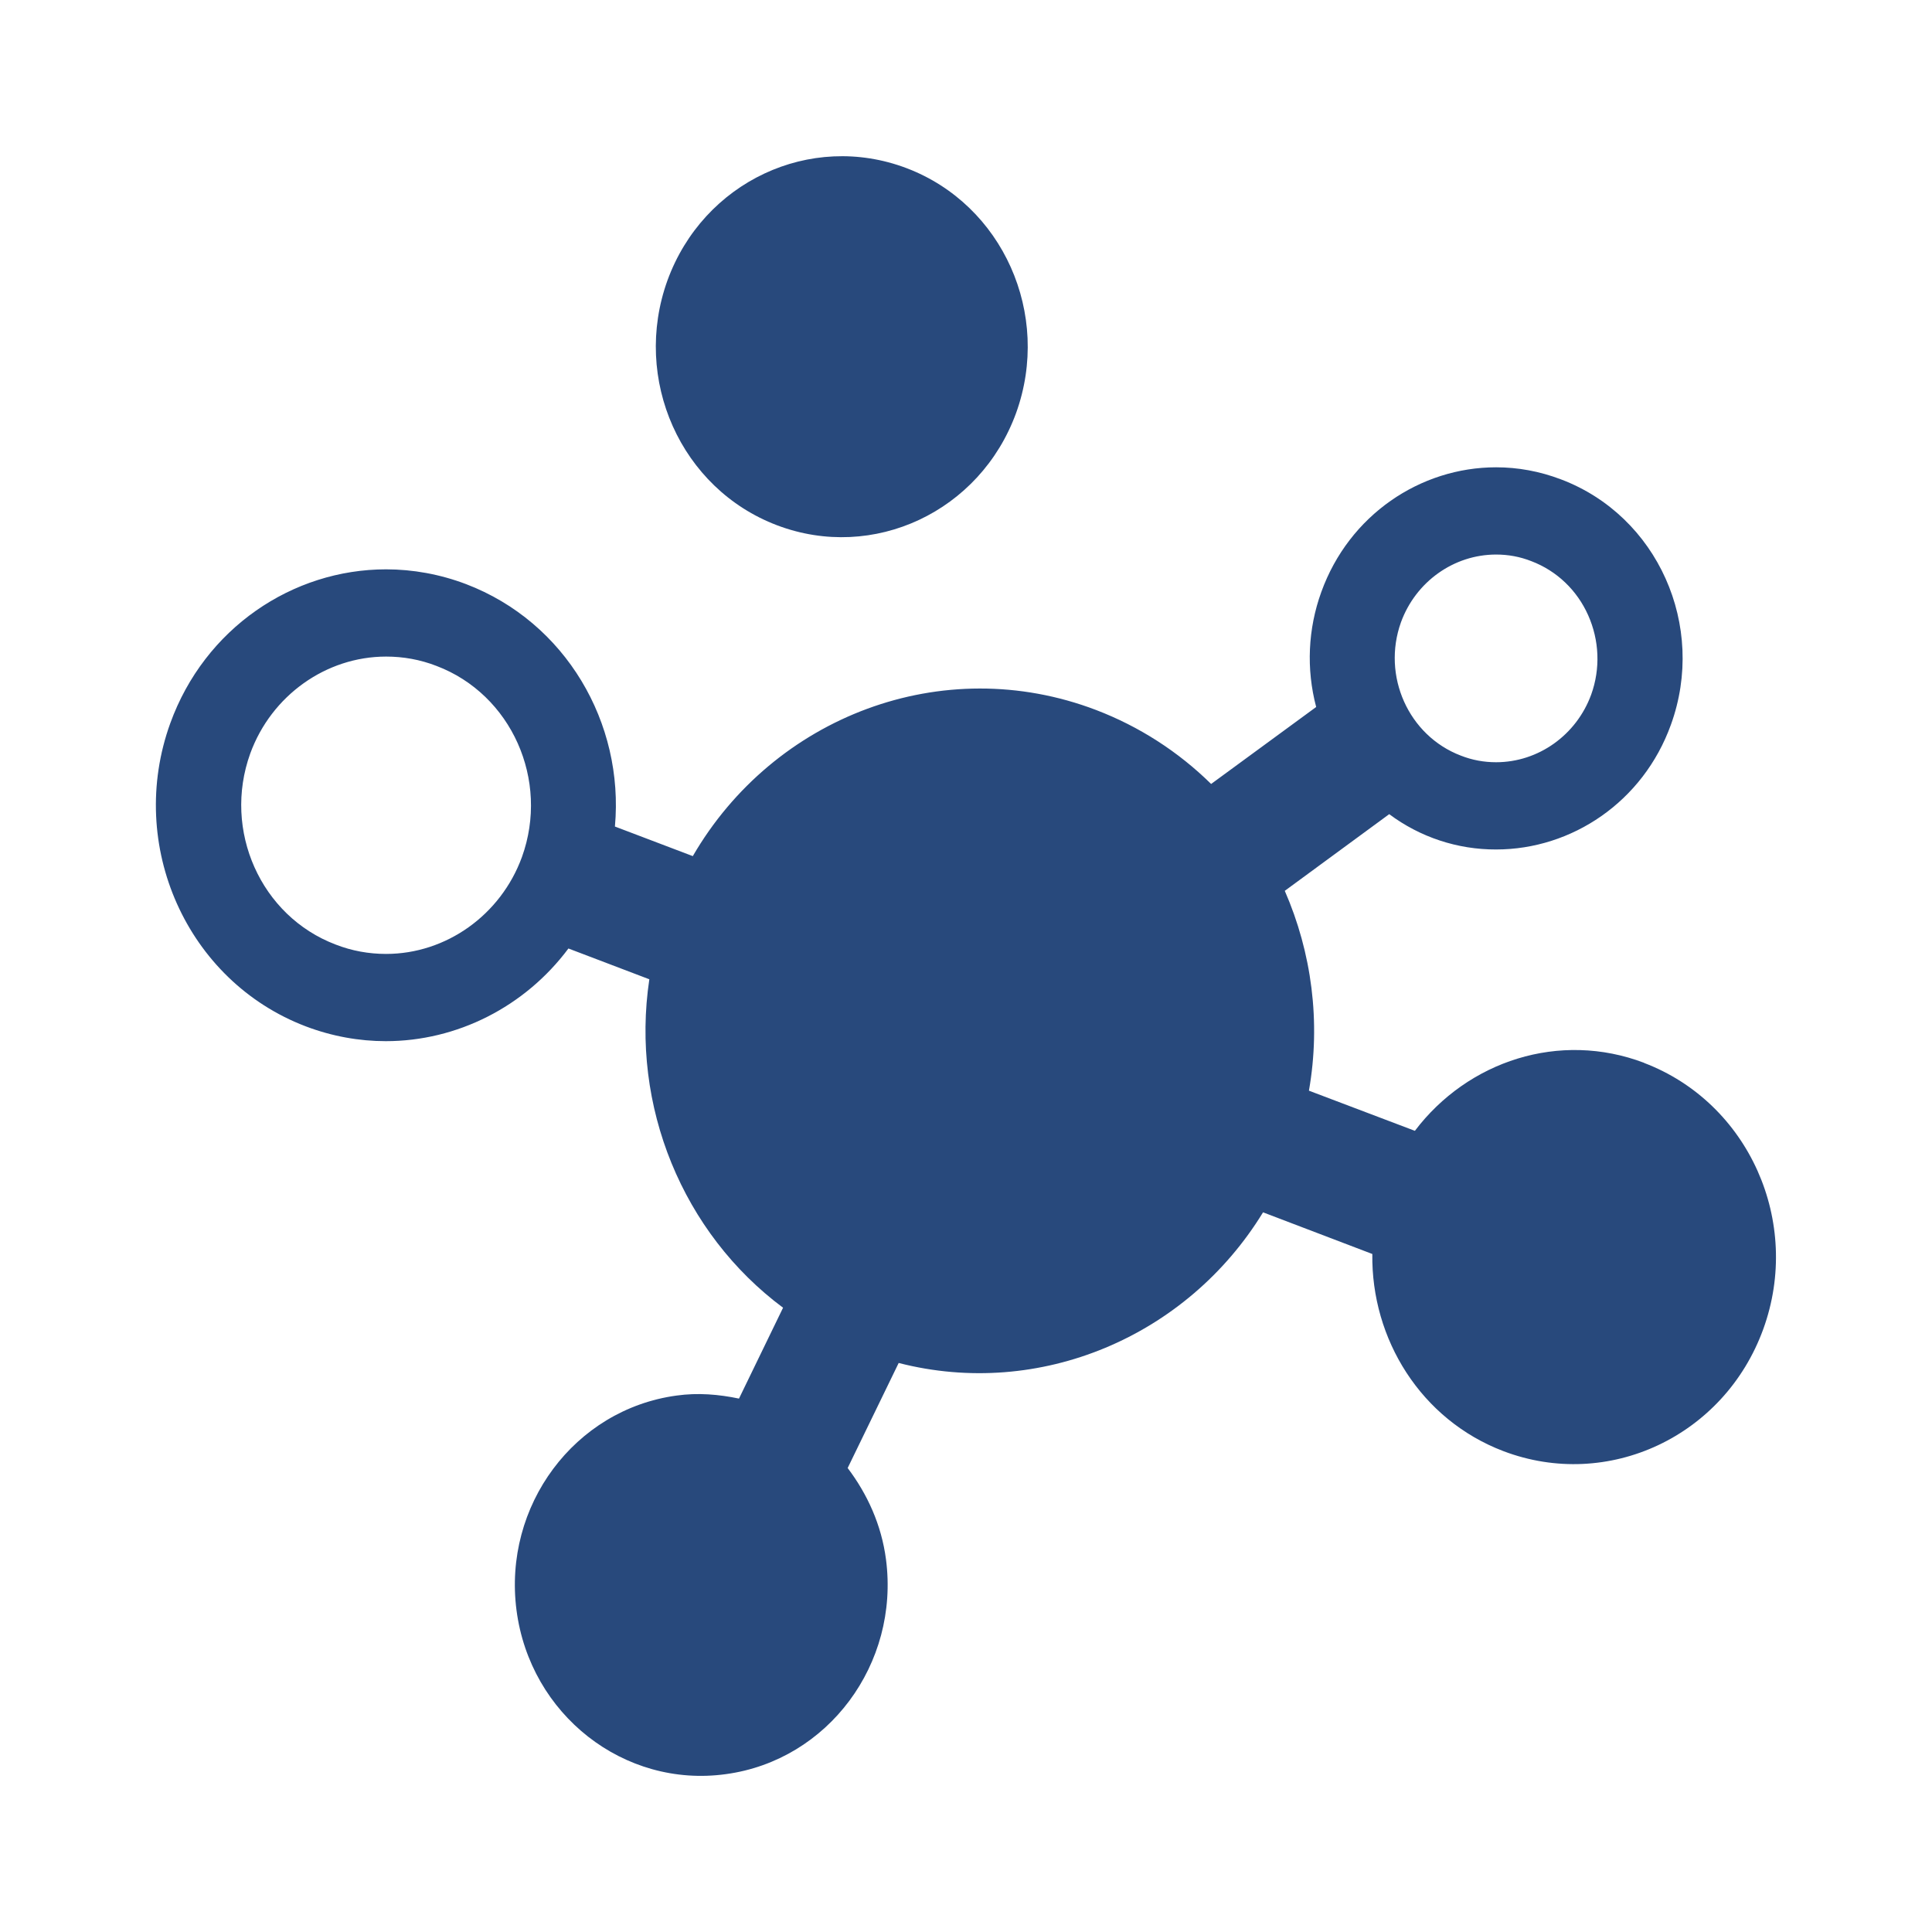
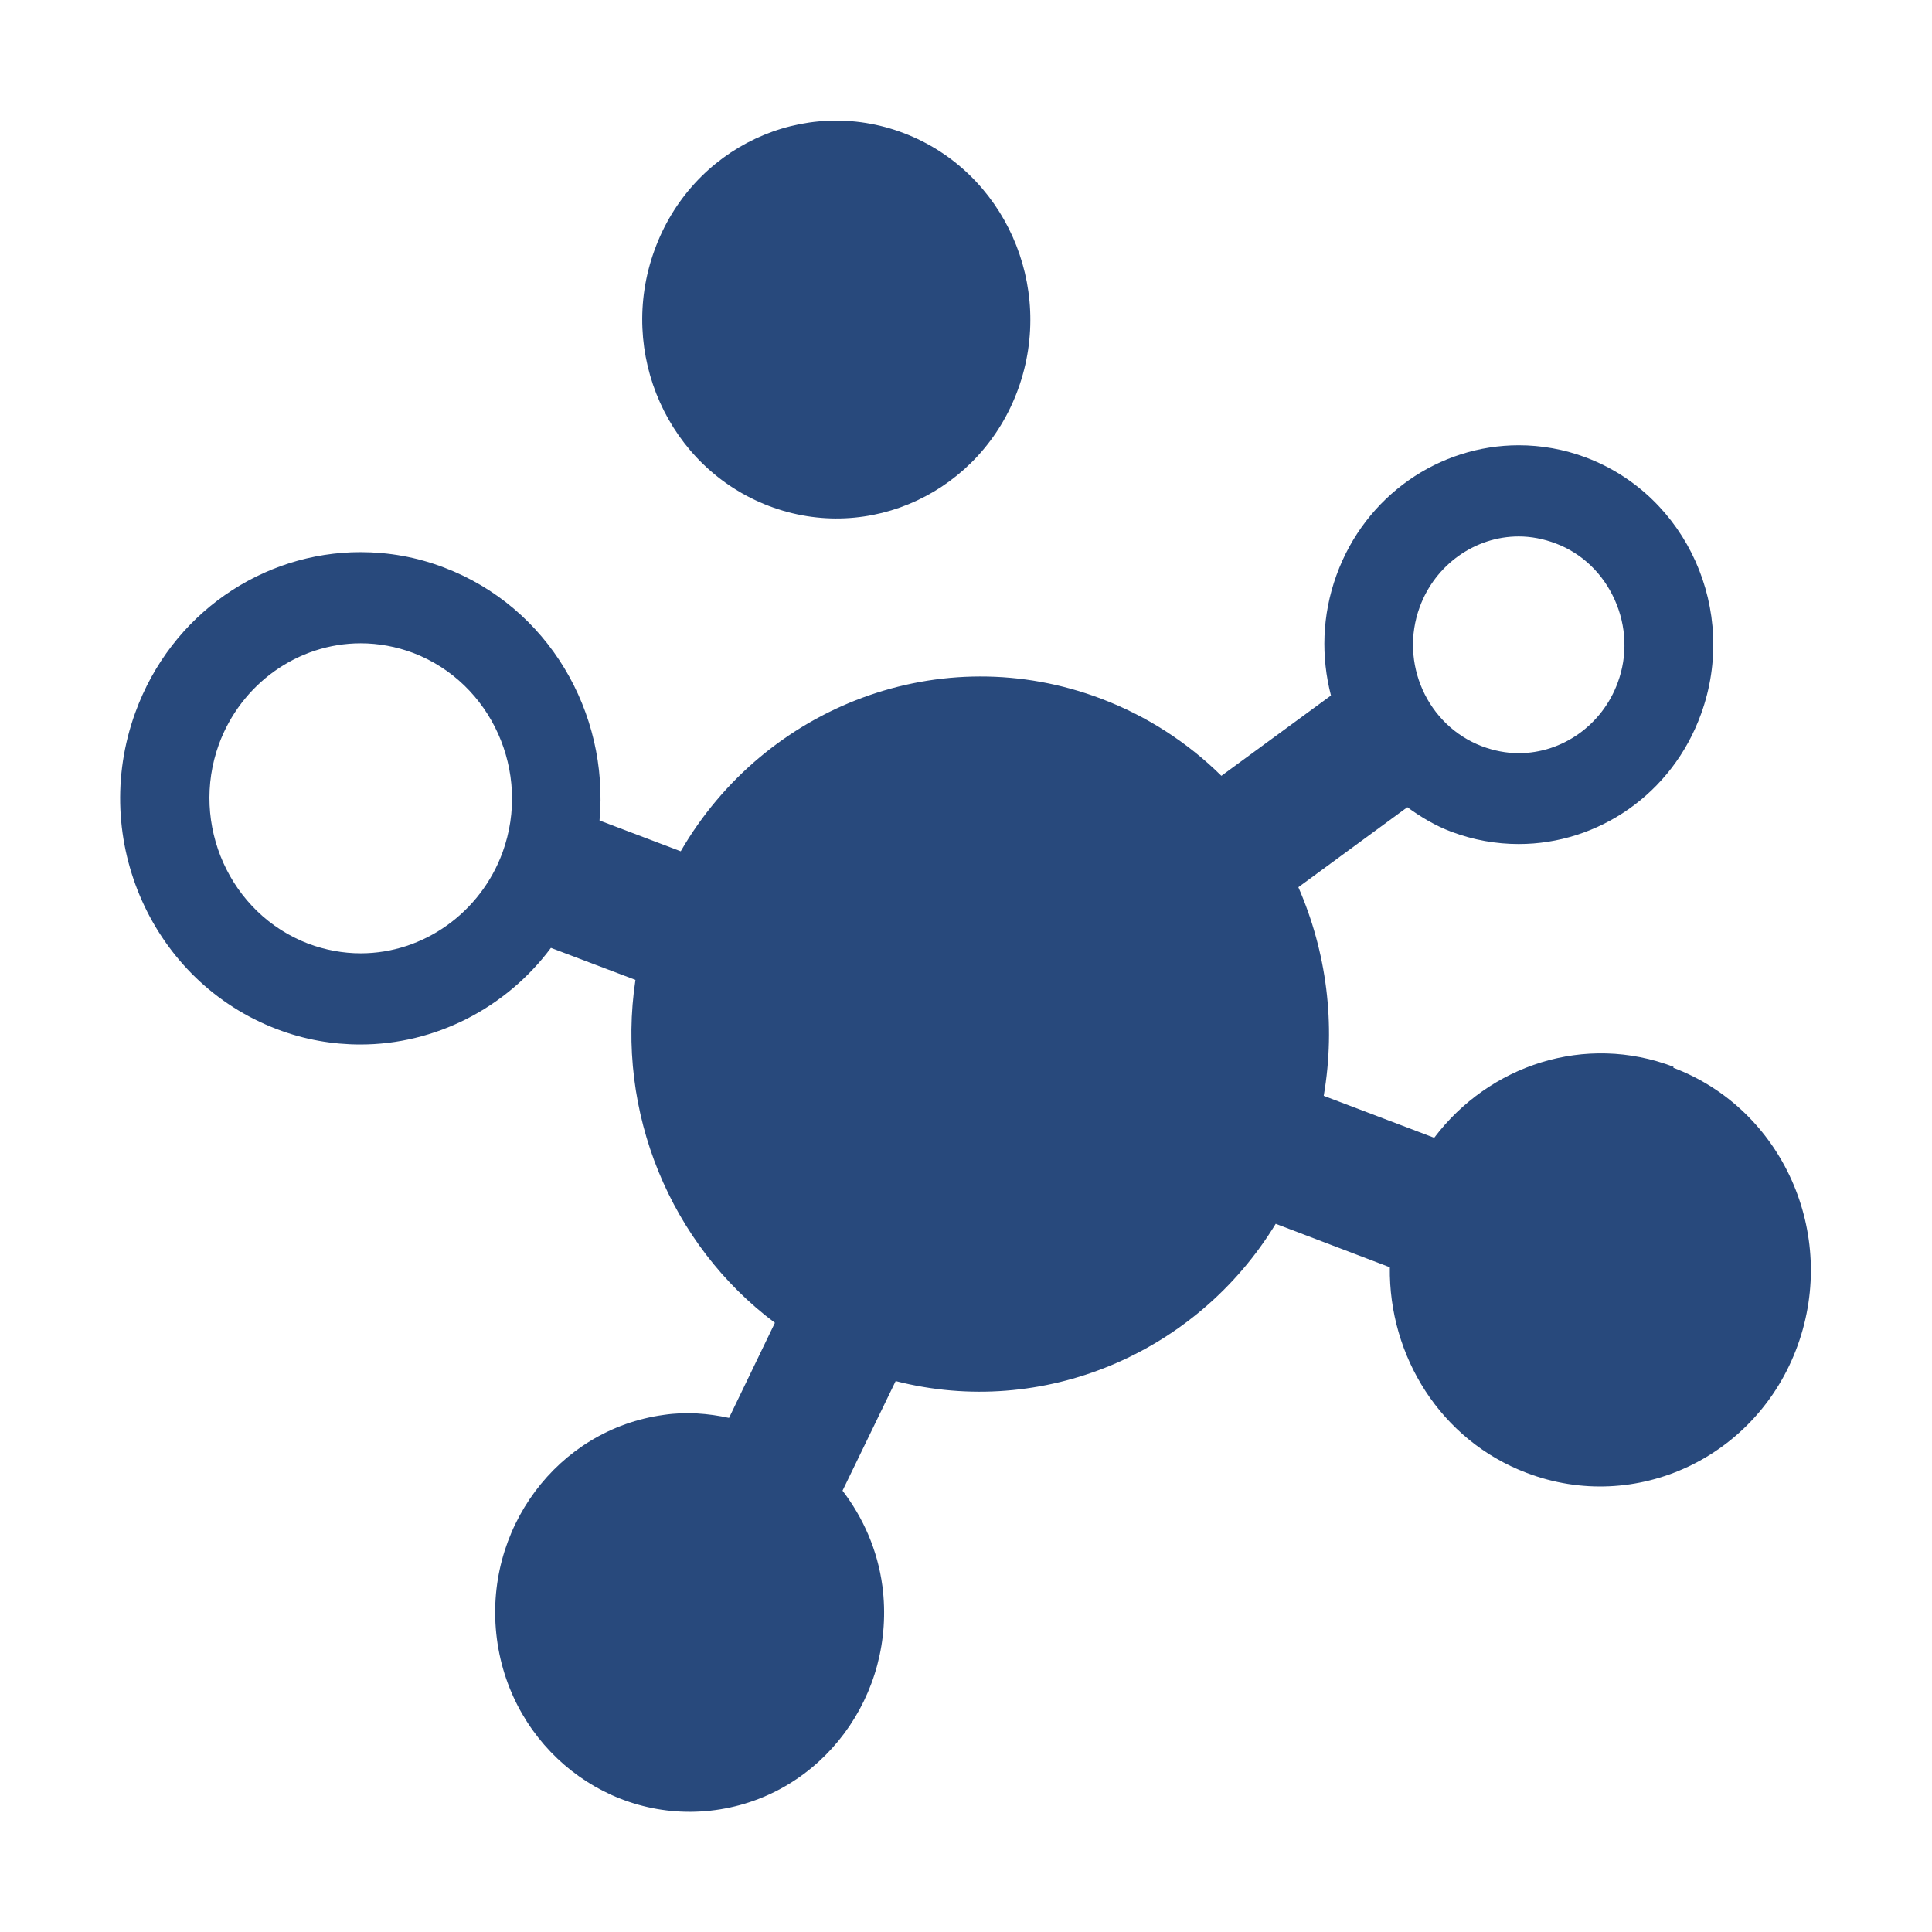
<svg xmlns="http://www.w3.org/2000/svg" viewBox="0 0 64 64">
  <path fill="none" d="M0 0h64v64H0z" />
  <g fill="#28497c">
-     <path d="M54.47 35.21c-2.81-1.07-5.85-.06-7.6 2.25l-3.51-1.33c.4-2.28.09-4.58-.8-6.62l3.46-2.54a5.882 5.882 0 0 0 3.54 1.17c2.51 0 4.87-1.58 5.79-4.13 1.19-3.28-.44-6.92-3.64-8.13-.71-.27-1.43-.4-2.15-.4-2.51 0-4.87 1.58-5.79 4.13a6.384 6.384 0 0 0-.17 3.81l-3.48 2.55a11.05 11.05 0 0 0-3.81-2.45c-5.09-1.94-10.68.22-13.36 4.84l-2.58-.98c.31-3.43-1.63-6.77-4.93-8.03-.87-.33-1.77-.49-2.65-.49-3.1 0-6.01 1.95-7.15 5.1C4.18 28 6.19 32.5 10.13 34c.87.33 1.77.49 2.65.49 2.36 0 4.61-1.14 6.05-3.07l2.68 1.02c-.63 4.2 1.11 8.41 4.43 10.88l-1.46 3.01c-.67-.14-1.36-.2-2.07-.1-3.38.46-5.75 3.65-5.3 7.11.45 3.46 3.56 5.9 6.94 5.43 3.38-.46 5.75-3.65 5.3-7.11-.15-1.15-.62-2.17-1.27-3.03l1.69-3.48c4.67 1.2 9.55-.87 12.07-4.99l3.62 1.38c-.04 2.82 1.61 5.49 4.34 6.53 3.47 1.32 7.32-.49 8.61-4.04 1.29-3.55-.48-7.5-3.95-8.82Zm-8.06-14.6c.49-1.34 1.75-2.24 3.15-2.24.4 0 .79.07 1.17.22.84.32 1.51.96 1.88 1.79s.41 1.77.1 2.63c-.49 1.34-1.75 2.24-3.15 2.24-.4 0-.79-.07-1.17-.22-1.73-.66-2.62-2.64-1.98-4.42ZM12.79 31.6c-.57 0-1.13-.1-1.67-.31-2.48-.94-3.75-3.78-2.83-6.33.7-1.92 2.51-3.21 4.5-3.21.57 0 1.13.1 1.67.31 2.48.94 3.75 3.78 2.83 6.33-.7 1.92-2.51 3.21-4.5 3.21Z" />
-     <path d="M25.74 17.4c3.19 1.21 6.73-.45 7.92-3.72 1.18-3.27-.44-6.9-3.63-8.11-3.19-1.21-6.73.45-7.92 3.72-1.18 3.27.44 6.9 3.63 8.11Z" />
+     <path d="M55.44 35.34c-2.93-1.12-6.11-.06-7.93 2.35l-3.66-1.39c.41-2.38.09-4.78-.84-6.91l3.61-2.65c.44.32.92.61 1.45.81.74.28 1.5.41 2.24.41 2.62 0 5.08-1.65 6.04-4.31 1.24-3.42-.46-7.22-3.8-8.49-.74-.28-1.5-.41-2.24-.41-2.62 0-5.08 1.65-6.04 4.31-.48 1.33-.51 2.7-.18 3.98l-3.63 2.66a11.432 11.432 0 0 0-3.97-2.55c-5.31-2.02-11.15.23-13.94 5.05l-2.69-1.02c.32-3.58-1.7-7.07-5.15-8.38-.91-.35-1.85-.51-2.77-.51-3.23 0-6.27 2.03-7.46 5.32-1.53 4.22.57 8.91 4.69 10.48.91.35 1.85.51 2.77.51 2.46 0 4.81-1.19 6.31-3.2l2.8 1.06c-.66 4.38 1.16 8.77 4.62 11.36l-1.52 3.15c-.69-.15-1.42-.21-2.16-.1-3.53.48-6 3.81-5.53 7.42.47 3.61 3.71 6.15 7.24 5.67 3.53-.48 6-3.81 5.53-7.42-.16-1.2-.64-2.27-1.32-3.16l1.76-3.63c4.87 1.25 9.97-.91 12.59-5.21l3.78 1.44c-.04 2.94 1.68 5.73 4.53 6.81 3.62 1.38 7.64-.51 8.98-4.22 1.34-3.71-.5-7.83-4.12-9.2Zm-8.41-15.23c.51-1.4 1.83-2.34 3.28-2.34.41 0 .82.08 1.22.23.88.33 1.57 1 1.96 1.87s.43 1.85.1 2.74c-.51 1.4-1.83 2.34-3.28 2.34-.41 0-.82-.08-1.22-.23-1.81-.69-2.74-2.76-2.06-4.61ZM11.95 31.58c-.59 0-1.18-.11-1.74-.32-2.59-.99-3.92-3.95-2.96-6.6.73-2 2.61-3.35 4.7-3.35.59 0 1.18.11 1.74.32 2.59.99 3.92 3.95 2.96 6.6-.73 2-2.62 3.35-4.7 3.35Z" />
+     <path d="M25.47 16.76c3.33 1.27 7.03-.47 8.26-3.88 1.23-3.41-.46-7.2-3.79-8.47-3.33-1.27-7.03.47-8.26 3.88-1.24 3.41.46 7.2 3.79 8.47Z" />
  </g>
</svg>
